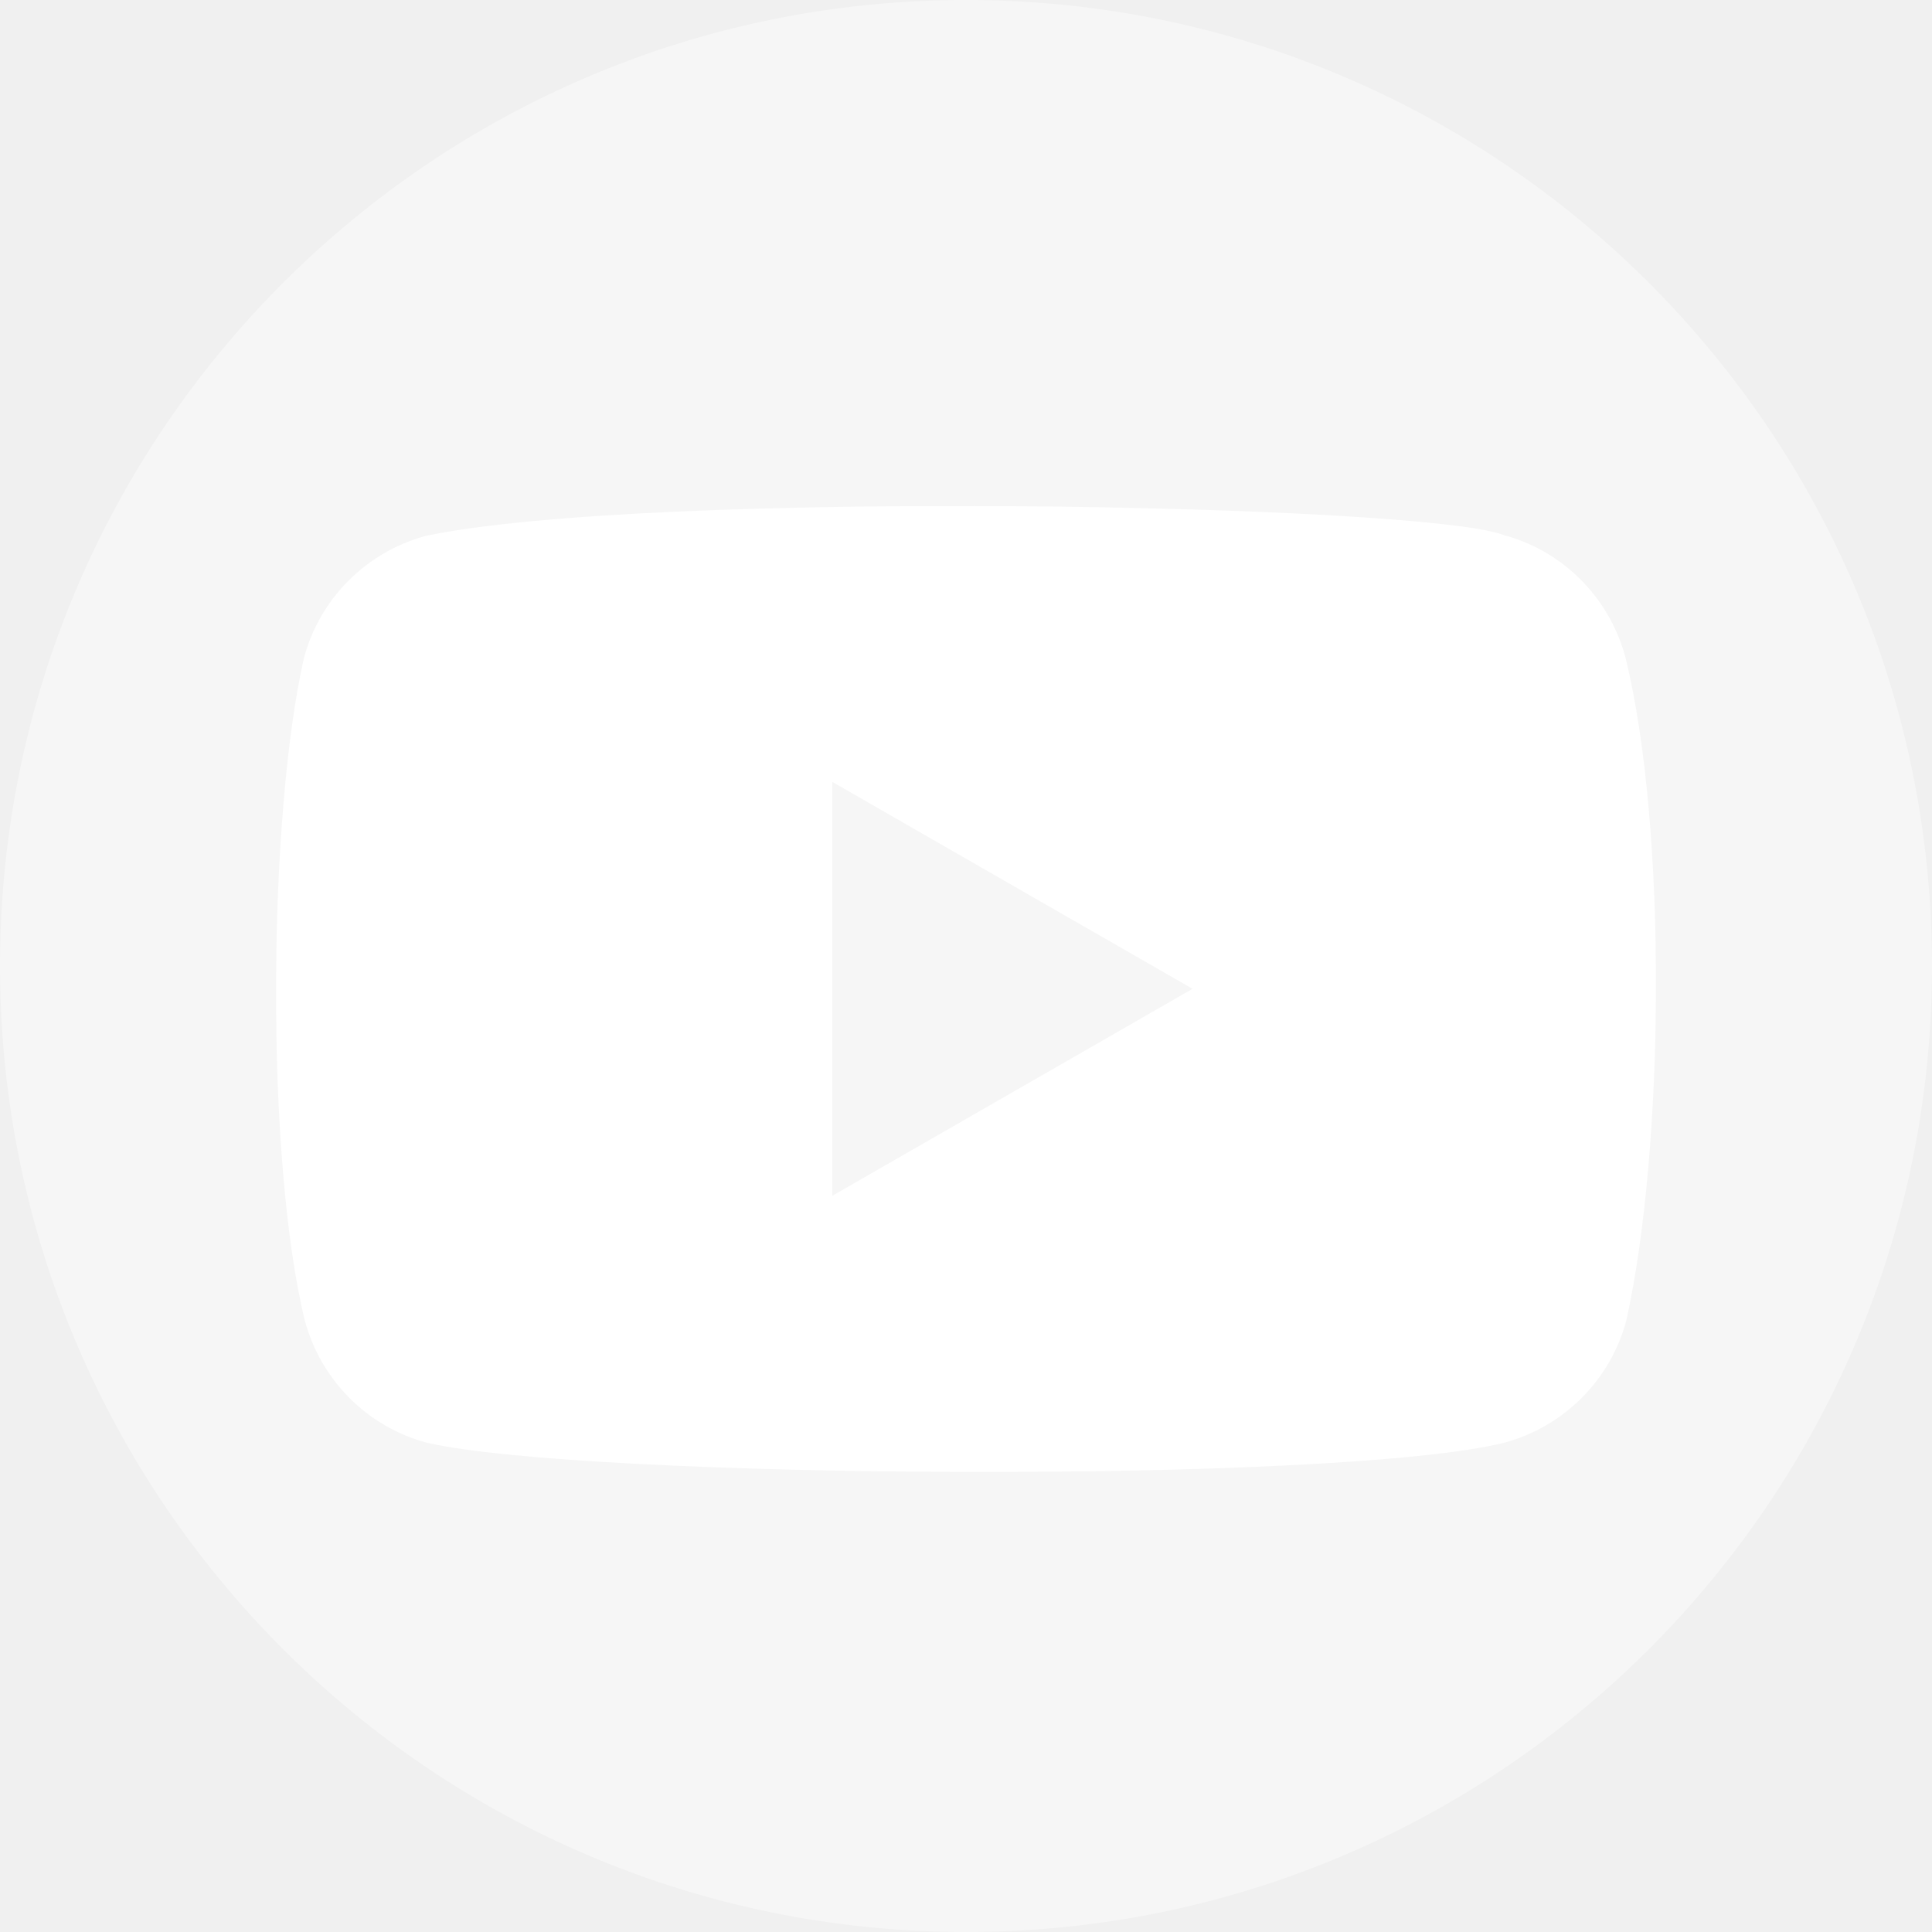
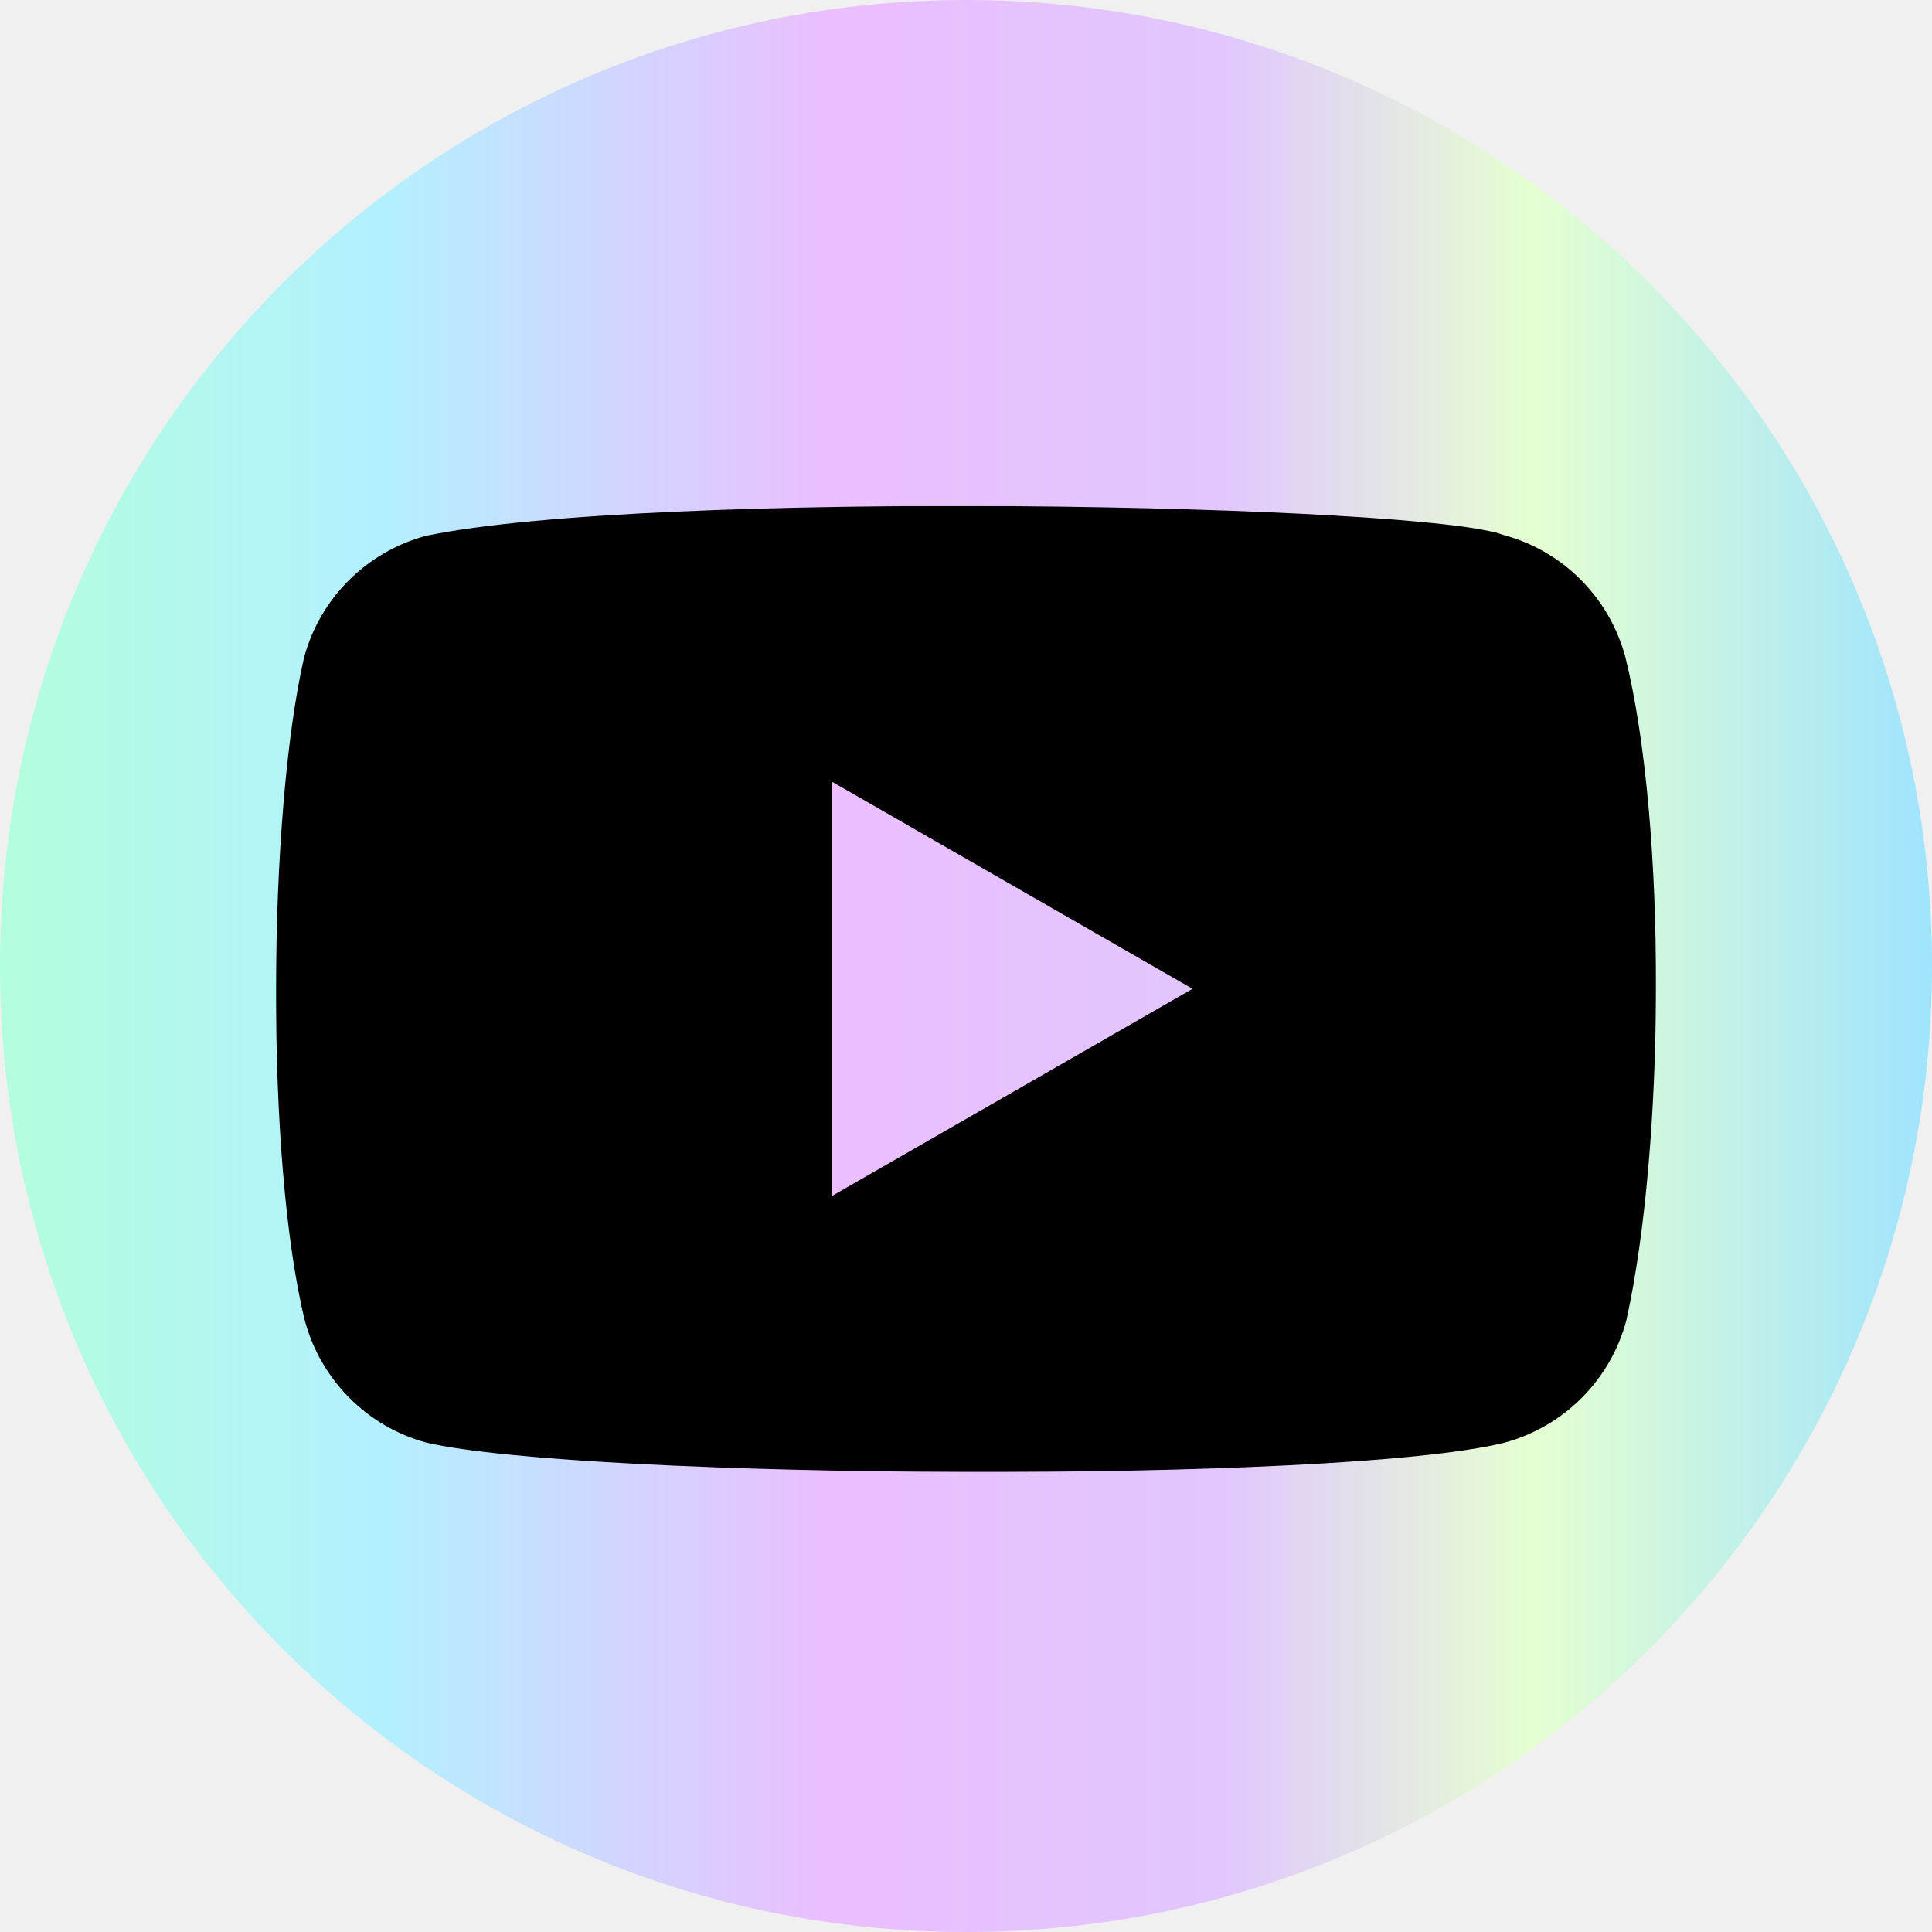
<svg xmlns="http://www.w3.org/2000/svg" xmlns:xlink="http://www.w3.org/1999/xlink" width="42px" height="42px" viewBox="0 0 42 42" version="1.1">
  <defs>
    <polygon id="path-1" points="0 0 30 0 30 21 0 21" />
+     <linearGradient id="holoGradient">
+       <stop offset="0%" stop-color="#B2FFDC" />
+       <stop offset="20%" stop-color="#B3F0FF" />
+       <stop offset="43%" stop-color="#EBBEFF" />
+       <stop offset="63%" stop-color="#E1C6FF" />
+       <stop offset="79%" stop-color="#E5FFD0" />
+       <stop offset="100%" stop-color="#9EE3FF" />
+     </linearGradient>
  </defs>
  <g id="Web" stroke="none" stroke-width="1" fill="none" fill-rule="evenodd">
    <g id="DT_EuroRust-'23_vs.2d" transform="translate(-1160, -5348)">
      <g id="Group-32" transform="translate(165, 5283)">
        <g id="Group-14-Copy-3" transform="translate(995, 65)">
-           <circle id="Oval" fill="#FFFFFF" opacity="0.398" cx="21" cy="21" r="21" />
+           <circle id="Oval" fill="url(#holoGradient)" opacity="1" cx="21" cy="21" r="21" />
          <g id="Group-3" transform="translate(6, 11)">
            <mask id="mask-2" fill="white">
              <use xlink:href="#path-1" />
            </mask>
            <g id="Clip-2" />
-             <path d="M12.091,14.997 L12.091,5.996 L19.925,10.496 L12.091,14.997 Z M29.334,3.284 C28.985,1.989 27.977,0.976 26.684,0.63 C24.948,-0.042 8.135,-0.371 3.258,0.649 C1.965,0.999 0.953,2.009 0.608,3.303 C-0.176,6.746 -0.235,14.189 0.627,17.709 C0.976,19.003 1.984,20.017 3.277,20.363 C6.714,21.156 23.055,21.267 26.704,20.363 C27.996,20.013 29.008,19.003 29.354,17.709 C30.189,13.958 30.248,6.977 29.334,3.284 L29.334,3.284 Z" id="Fill-1" fill="#FFFFFF" mask="url(#mask-2)" />
+             <path d="M12.091,14.997 L12.091,5.996 L19.925,10.496 L12.091,14.997 Z M29.334,3.284 C28.985,1.989 27.977,0.976 26.684,0.63 C24.948,-0.042 8.135,-0.371 3.258,0.649 C1.965,0.999 0.953,2.009 0.608,3.303 C-0.176,6.746 -0.235,14.189 0.627,17.709 C0.976,19.003 1.984,20.017 3.277,20.363 C6.714,21.156 23.055,21.267 26.704,20.363 C27.996,20.013 29.008,19.003 29.354,17.709 C30.189,13.958 30.248,6.977 29.334,3.284 L29.334,3.284 Z" id="Fill-1" fill="#000" mask="url(#mask-2)" />
          </g>
        </g>
      </g>
    </g>
  </g>
</svg>
